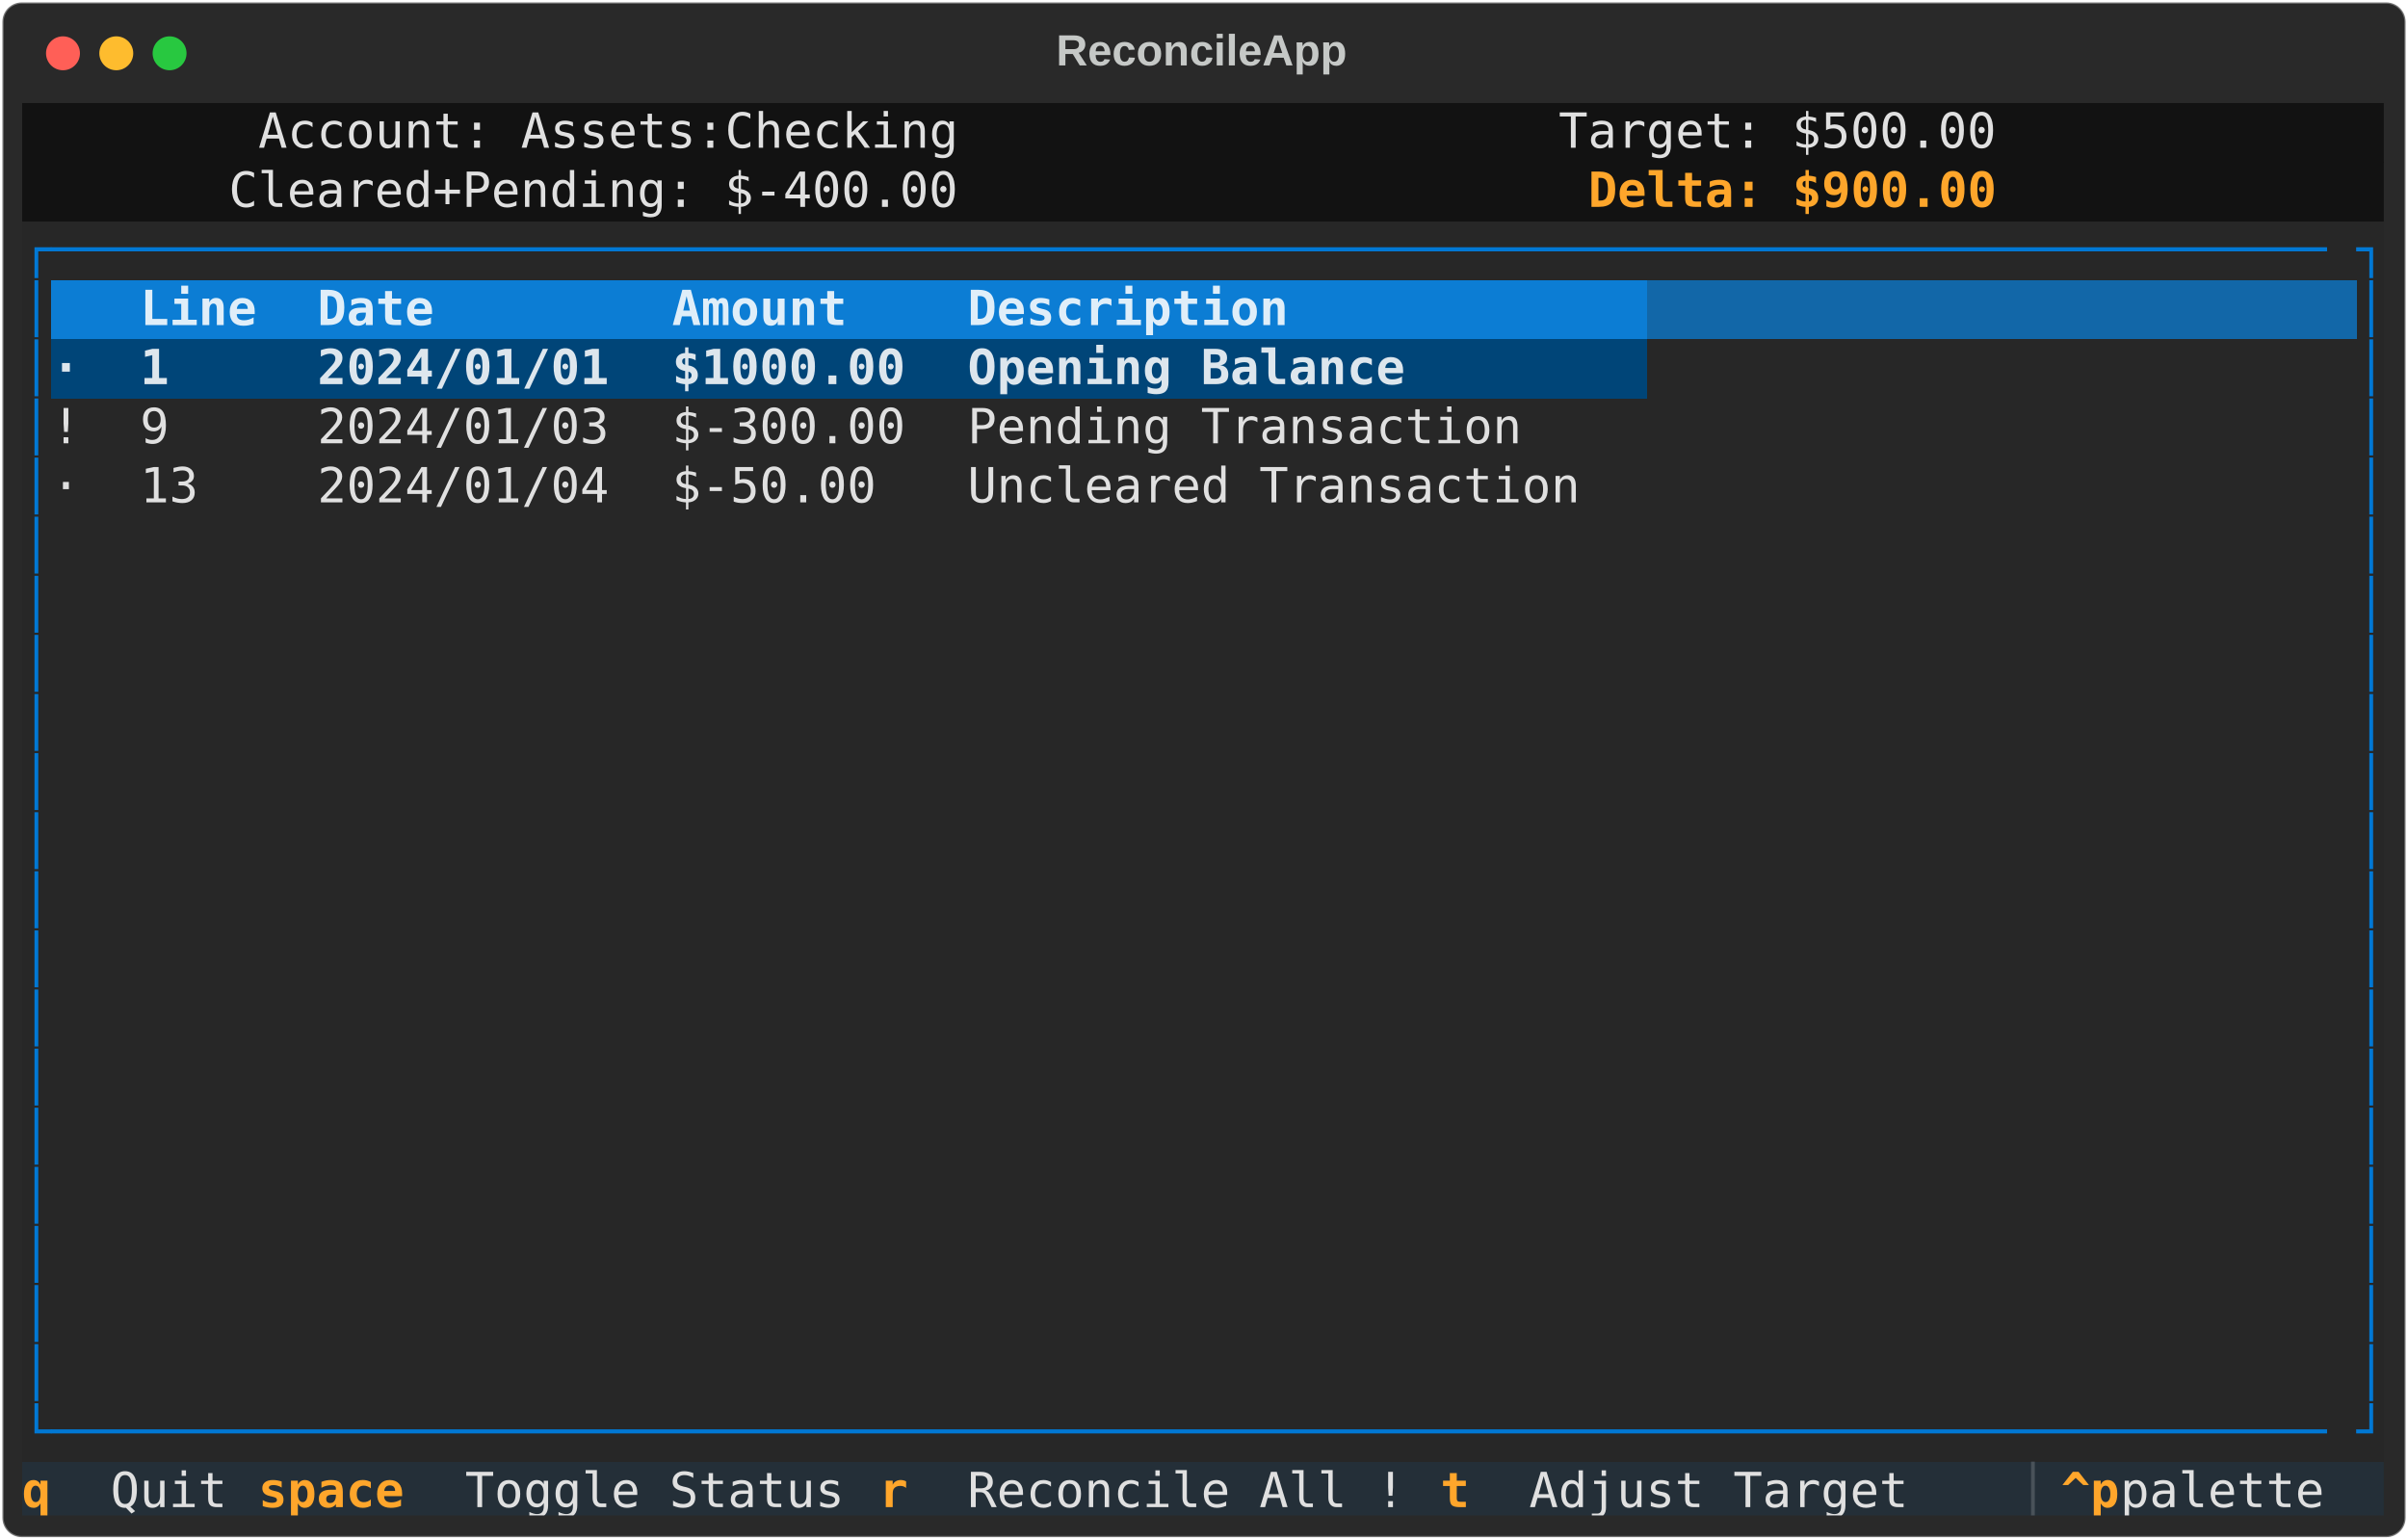
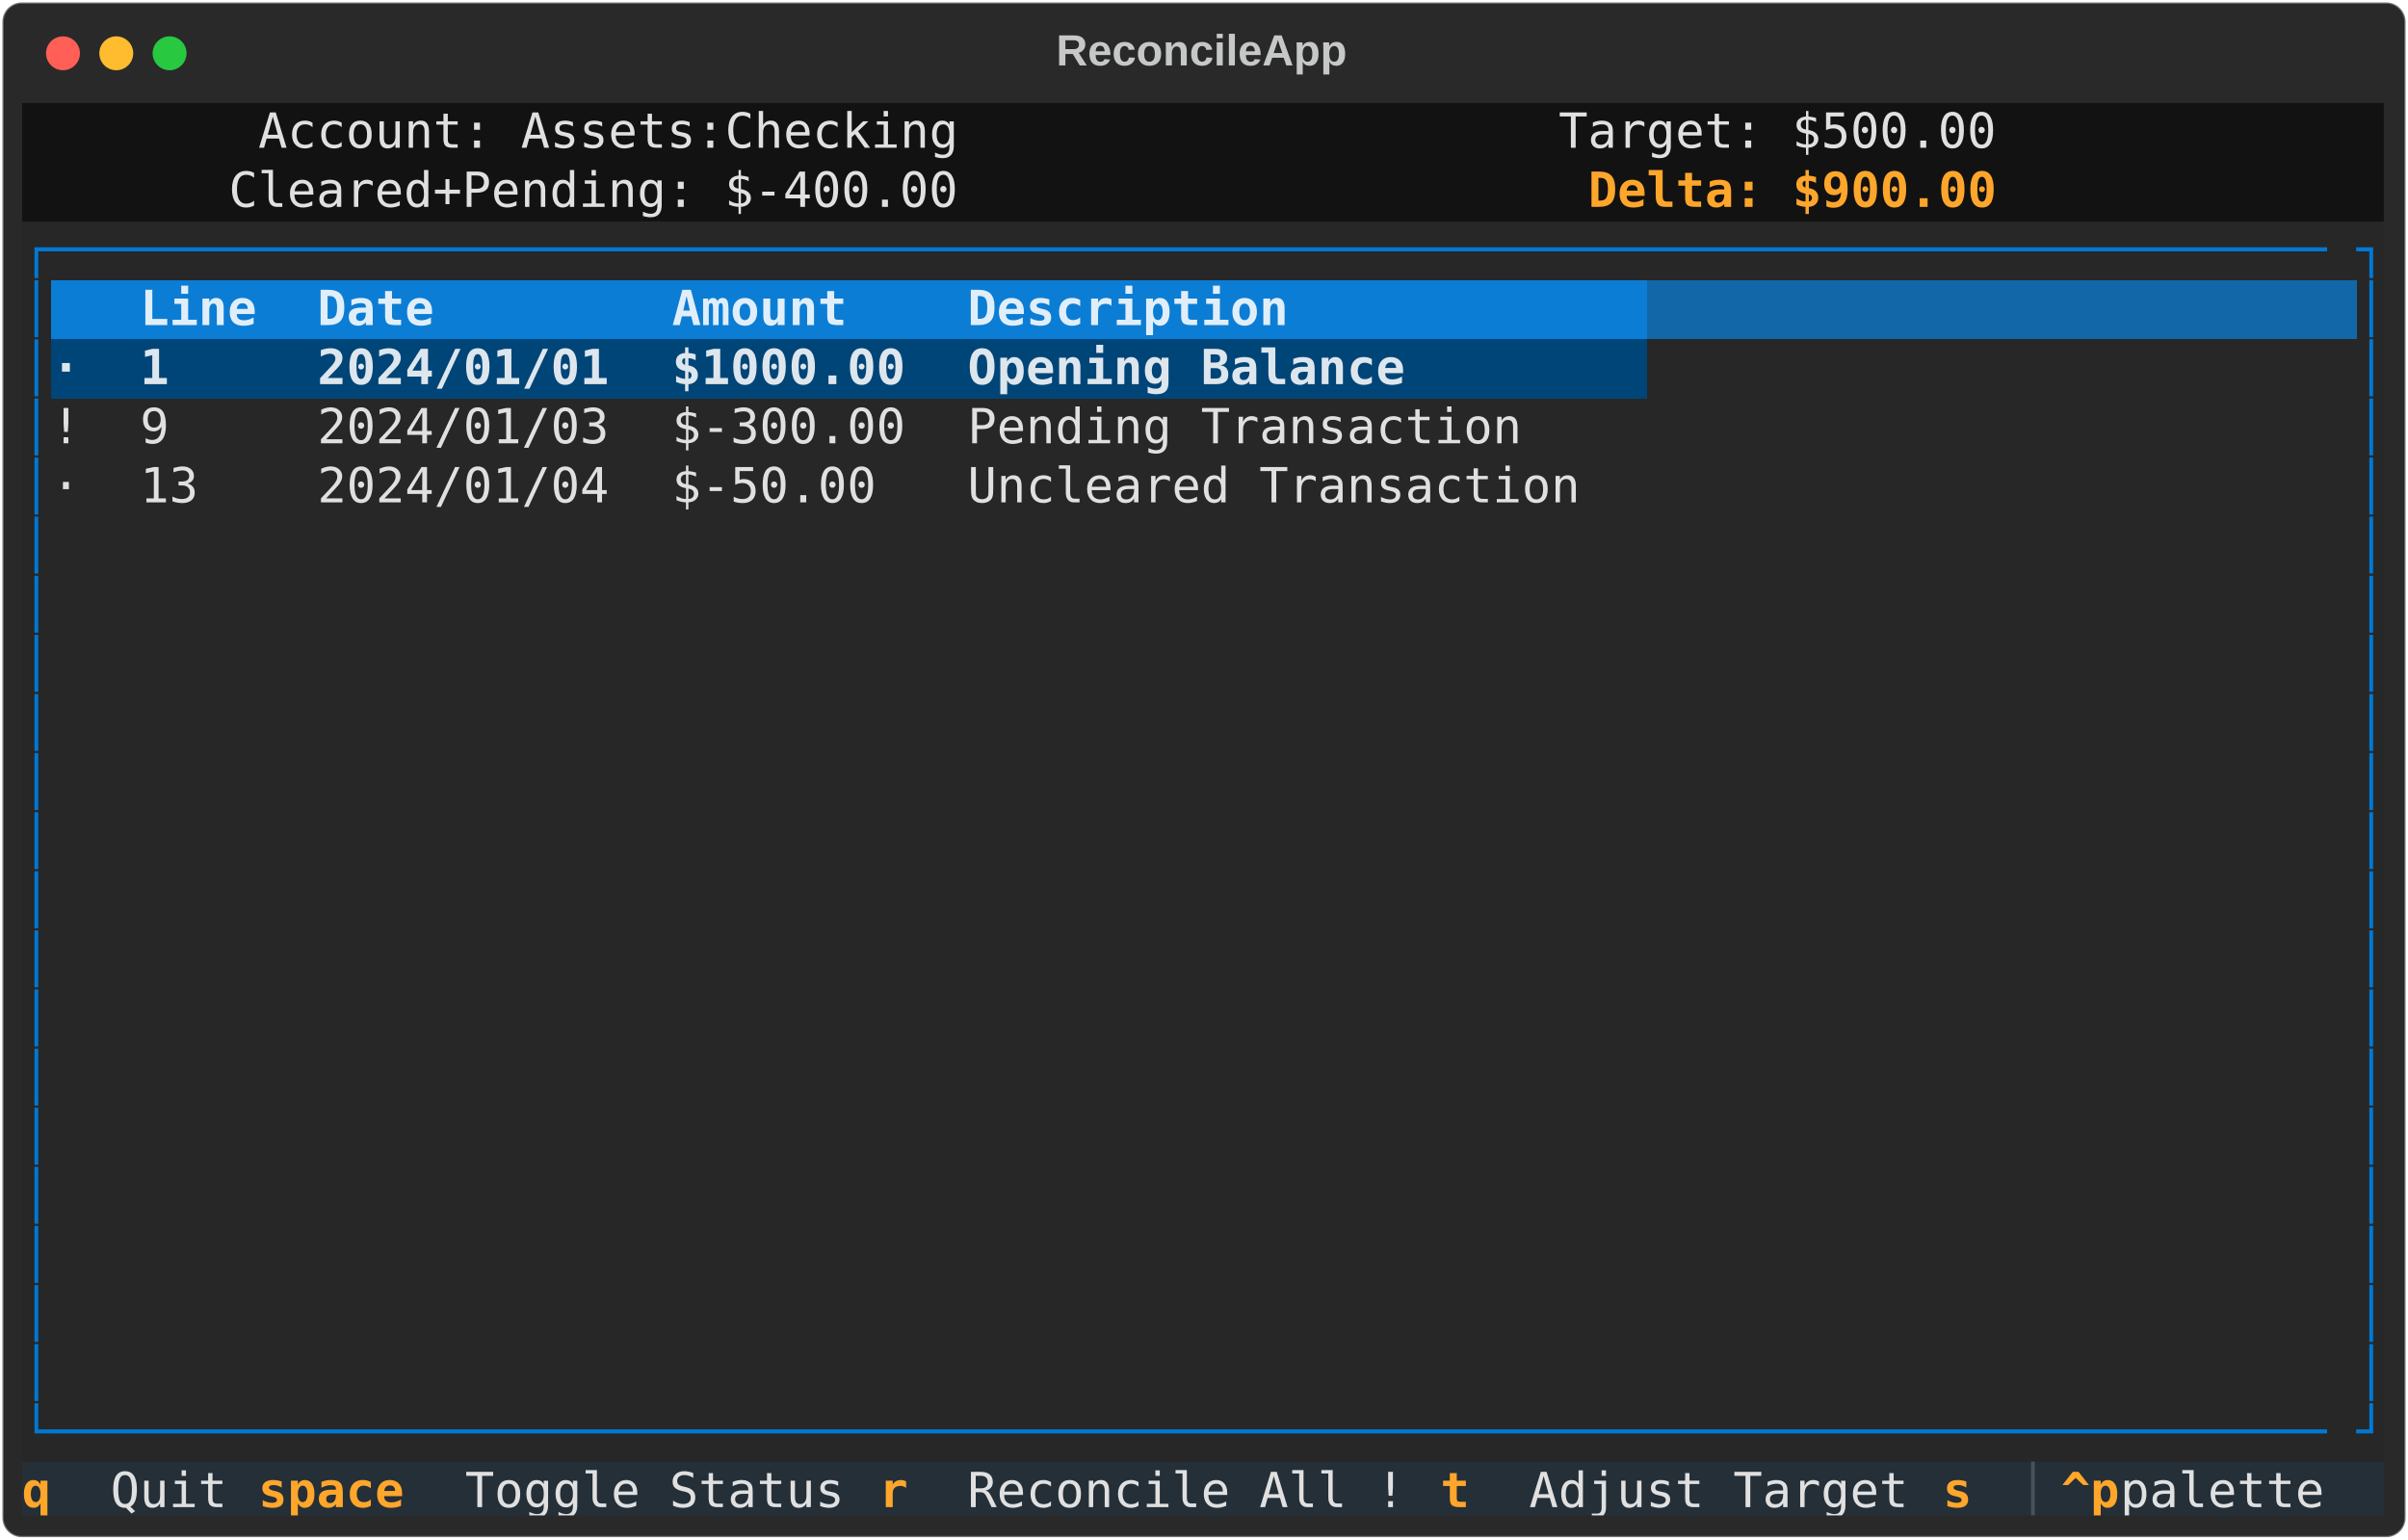
<svg xmlns="http://www.w3.org/2000/svg" class="rich-terminal" viewBox="0 0 994 635.6">
  <style>

    @font-face {
        font-family: "Fira Code";
        src: local("FiraCode-Regular"),
                url("https://cdnjs.cloudflare.com/ajax/libs/firacode/6.2.0/woff2/FiraCode-Regular.woff2") format("woff2"),
                url("https://cdnjs.cloudflare.com/ajax/libs/firacode/6.2.0/woff/FiraCode-Regular.woff") format("woff");
        font-style: normal;
        font-weight: 400;
    }
    @font-face {
        font-family: "Fira Code";
        src: local("FiraCode-Bold"),
                url("https://cdnjs.cloudflare.com/ajax/libs/firacode/6.2.0/woff2/FiraCode-Bold.woff2") format("woff2"),
                url("https://cdnjs.cloudflare.com/ajax/libs/firacode/6.2.0/woff/FiraCode-Bold.woff") format("woff");
        font-style: bold;
        font-weight: 700;
    }

    .terminal-matrix {
        font-family: Fira Code, monospace;
        font-size: 20px;
        line-height: 24.4px;
        font-variant-east-asian: full-width;
    }

    .terminal-title {
        font-size: 18px;
        font-weight: bold;
        font-family: arial;
    }

    .terminal-r1 { fill: #c5c8c6 }
.terminal-r2 { fill: #e0e0e0 }
.terminal-r3 { fill: #fea62b;font-weight: bold }
.terminal-r4 { fill: #0178d4 }
.terminal-r5 { fill: #dfeef9;font-weight: bold }
.terminal-r6 { fill: #dfeef9 }
.terminal-r7 { fill: #dde6ed;font-weight: bold }
.terminal-r8 { fill: #ffa62b;font-weight: bold }
.terminal-r9 { fill: #495259 }
    </style>
  <defs>
    <clipPath id="terminal-clip-terminal">
      <rect x="0" y="0" width="975.0" height="584.6" />
    </clipPath>
    <clipPath id="terminal-line-0">
      <rect x="0" y="1.5" width="976" height="24.65" />
    </clipPath>
    <clipPath id="terminal-line-1">
      <rect x="0" y="25.9" width="976" height="24.65" />
    </clipPath>
    <clipPath id="terminal-line-2">
      <rect x="0" y="50.3" width="976" height="24.65" />
    </clipPath>
    <clipPath id="terminal-line-3">
      <rect x="0" y="74.7" width="976" height="24.65" />
    </clipPath>
    <clipPath id="terminal-line-4">
      <rect x="0" y="99.1" width="976" height="24.65" />
    </clipPath>
    <clipPath id="terminal-line-5">
      <rect x="0" y="123.5" width="976" height="24.65" />
    </clipPath>
    <clipPath id="terminal-line-6">
      <rect x="0" y="147.9" width="976" height="24.65" />
    </clipPath>
    <clipPath id="terminal-line-7">
      <rect x="0" y="172.3" width="976" height="24.65" />
    </clipPath>
    <clipPath id="terminal-line-8">
      <rect x="0" y="196.7" width="976" height="24.65" />
    </clipPath>
    <clipPath id="terminal-line-9">
      <rect x="0" y="221.1" width="976" height="24.65" />
    </clipPath>
    <clipPath id="terminal-line-10">
      <rect x="0" y="245.5" width="976" height="24.65" />
    </clipPath>
    <clipPath id="terminal-line-11">
      <rect x="0" y="269.9" width="976" height="24.65" />
    </clipPath>
    <clipPath id="terminal-line-12">
      <rect x="0" y="294.3" width="976" height="24.65" />
    </clipPath>
    <clipPath id="terminal-line-13">
      <rect x="0" y="318.7" width="976" height="24.65" />
    </clipPath>
    <clipPath id="terminal-line-14">
      <rect x="0" y="343.1" width="976" height="24.65" />
    </clipPath>
    <clipPath id="terminal-line-15">
      <rect x="0" y="367.5" width="976" height="24.65" />
    </clipPath>
    <clipPath id="terminal-line-16">
      <rect x="0" y="391.9" width="976" height="24.65" />
    </clipPath>
    <clipPath id="terminal-line-17">
      <rect x="0" y="416.3" width="976" height="24.65" />
    </clipPath>
    <clipPath id="terminal-line-18">
      <rect x="0" y="440.7" width="976" height="24.65" />
    </clipPath>
    <clipPath id="terminal-line-19">
      <rect x="0" y="465.1" width="976" height="24.65" />
    </clipPath>
    <clipPath id="terminal-line-20">
      <rect x="0" y="489.5" width="976" height="24.65" />
    </clipPath>
    <clipPath id="terminal-line-21">
      <rect x="0" y="513.9" width="976" height="24.65" />
    </clipPath>
    <clipPath id="terminal-line-22">
      <rect x="0" y="538.3" width="976" height="24.65" />
    </clipPath>
  </defs>
  <rect fill="#292929" stroke="rgba(255,255,255,0.35)" stroke-width="1" x="1" y="1" width="992" height="633.6" rx="8" />
  <text class="terminal-title" fill="#c5c8c6" text-anchor="middle" x="496" y="27">ReconcileApp</text>
  <g transform="translate(26,22)">
    <circle cx="0" cy="0" r="7" fill="#ff5f57" />
    <circle cx="22" cy="0" r="7" fill="#febc2e" />
    <circle cx="44" cy="0" r="7" fill="#28c840" />
  </g>
  <g transform="translate(9, 41)" clip-path="url(#terminal-clip-terminal)">
    <rect fill="#121212" x="0" y="1.5" width="97.6" height="24.65" shape-rendering="crispEdges" />
    <rect fill="#121212" x="97.6" y="1.5" width="292.8" height="24.65" shape-rendering="crispEdges" />
    <rect fill="#121212" x="390.4" y="1.5" width="97.6" height="24.65" shape-rendering="crispEdges" />
    <rect fill="#121212" x="488" y="1.5" width="146.4" height="24.65" shape-rendering="crispEdges" />
    <rect fill="#121212" x="634.4" y="1.5" width="183" height="24.65" shape-rendering="crispEdges" />
    <rect fill="#121212" x="817.4" y="1.5" width="158.6" height="24.65" shape-rendering="crispEdges" />
    <rect fill="#121212" x="0" y="25.9" width="85.4" height="24.65" shape-rendering="crispEdges" />
    <rect fill="#121212" x="85.4" y="25.9" width="305" height="24.65" shape-rendering="crispEdges" />
    <rect fill="#121212" x="390.4" y="25.9" width="97.6" height="24.65" shape-rendering="crispEdges" />
    <rect fill="#121212" x="488" y="25.9" width="158.6" height="24.65" shape-rendering="crispEdges" />
    <rect fill="#121212" x="646.6" y="25.9" width="170.8" height="24.65" shape-rendering="crispEdges" />
    <rect fill="#121212" x="817.4" y="25.9" width="158.6" height="24.65" shape-rendering="crispEdges" />
    <rect fill="#272727" x="0" y="50.3" width="12.2" height="24.65" shape-rendering="crispEdges" />
    <rect fill="#272727" x="12.2" y="50.3" width="951.6" height="24.65" shape-rendering="crispEdges" />
    <rect fill="#272727" x="963.8" y="50.3" width="12.2" height="24.65" shape-rendering="crispEdges" />
    <rect fill="#272727" x="0" y="74.7" width="12.2" height="24.65" shape-rendering="crispEdges" />
    <rect fill="#0c7dd4" x="12.2" y="74.7" width="36.6" height="24.65" shape-rendering="crispEdges" />
    <rect fill="#0c7dd4" x="48.8" y="74.7" width="73.2" height="24.65" shape-rendering="crispEdges" />
    <rect fill="#0c7dd4" x="122" y="74.7" width="146.4" height="24.65" shape-rendering="crispEdges" />
    <rect fill="#0c7dd4" x="268.4" y="74.7" width="122" height="24.65" shape-rendering="crispEdges" />
    <rect fill="#0c7dd4" x="390.4" y="74.7" width="280.6" height="24.65" shape-rendering="crispEdges" />
    <rect fill="#1267a8" x="671" y="74.7" width="292.8" height="24.65" shape-rendering="crispEdges" />
    <rect fill="#272727" x="963.8" y="74.7" width="12.2" height="24.65" shape-rendering="crispEdges" />
    <rect fill="#272727" x="0" y="99.1" width="12.2" height="24.65" shape-rendering="crispEdges" />
    <rect fill="#004578" x="12.2" y="99.1" width="36.6" height="24.65" shape-rendering="crispEdges" />
    <rect fill="#004578" x="48.8" y="99.1" width="73.2" height="24.65" shape-rendering="crispEdges" />
    <rect fill="#004578" x="122" y="99.1" width="146.4" height="24.65" shape-rendering="crispEdges" />
    <rect fill="#004578" x="268.4" y="99.1" width="122" height="24.65" shape-rendering="crispEdges" />
    <rect fill="#004578" x="390.4" y="99.1" width="280.6" height="24.65" shape-rendering="crispEdges" />
    <rect fill="#272727" x="671" y="99.1" width="292.8" height="24.65" shape-rendering="crispEdges" />
    <rect fill="#272727" x="963.8" y="99.1" width="12.2" height="24.65" shape-rendering="crispEdges" />
    <rect fill="#272727" x="0" y="123.5" width="12.2" height="24.65" shape-rendering="crispEdges" />
    <rect fill="#272727" x="12.2" y="123.5" width="36.6" height="24.65" shape-rendering="crispEdges" />
    <rect fill="#272727" x="48.8" y="123.5" width="73.2" height="24.65" shape-rendering="crispEdges" />
    <rect fill="#272727" x="122" y="123.5" width="146.4" height="24.65" shape-rendering="crispEdges" />
    <rect fill="#272727" x="268.4" y="123.5" width="122" height="24.65" shape-rendering="crispEdges" />
    <rect fill="#272727" x="390.4" y="123.5" width="280.6" height="24.65" shape-rendering="crispEdges" />
    <rect fill="#272727" x="671" y="123.5" width="292.8" height="24.65" shape-rendering="crispEdges" />
    <rect fill="#272727" x="963.8" y="123.5" width="12.2" height="24.65" shape-rendering="crispEdges" />
    <rect fill="#272727" x="0" y="147.9" width="12.2" height="24.65" shape-rendering="crispEdges" />
    <rect fill="#272727" x="12.2" y="147.9" width="36.6" height="24.65" shape-rendering="crispEdges" />
    <rect fill="#272727" x="48.8" y="147.9" width="73.2" height="24.65" shape-rendering="crispEdges" />
    <rect fill="#272727" x="122" y="147.9" width="146.4" height="24.65" shape-rendering="crispEdges" />
    <rect fill="#272727" x="268.4" y="147.9" width="122" height="24.65" shape-rendering="crispEdges" />
    <rect fill="#272727" x="390.4" y="147.9" width="280.6" height="24.65" shape-rendering="crispEdges" />
    <rect fill="#272727" x="671" y="147.9" width="292.8" height="24.65" shape-rendering="crispEdges" />
    <rect fill="#272727" x="963.8" y="147.9" width="12.2" height="24.65" shape-rendering="crispEdges" />
    <rect fill="#272727" x="0" y="172.3" width="12.2" height="24.65" shape-rendering="crispEdges" />
    <rect fill="#272727" x="12.2" y="172.3" width="951.6" height="24.65" shape-rendering="crispEdges" />
    <rect fill="#272727" x="963.8" y="172.3" width="12.2" height="24.65" shape-rendering="crispEdges" />
    <rect fill="#272727" x="0" y="196.7" width="12.2" height="24.65" shape-rendering="crispEdges" />
    <rect fill="#272727" x="12.2" y="196.7" width="951.6" height="24.65" shape-rendering="crispEdges" />
    <rect fill="#272727" x="963.8" y="196.7" width="12.2" height="24.65" shape-rendering="crispEdges" />
    <rect fill="#272727" x="0" y="221.1" width="12.2" height="24.65" shape-rendering="crispEdges" />
    <rect fill="#272727" x="12.2" y="221.1" width="951.6" height="24.65" shape-rendering="crispEdges" />
    <rect fill="#272727" x="963.8" y="221.1" width="12.2" height="24.65" shape-rendering="crispEdges" />
    <rect fill="#272727" x="0" y="245.5" width="12.2" height="24.65" shape-rendering="crispEdges" />
    <rect fill="#272727" x="12.2" y="245.5" width="951.6" height="24.65" shape-rendering="crispEdges" />
    <rect fill="#272727" x="963.8" y="245.5" width="12.2" height="24.65" shape-rendering="crispEdges" />
    <rect fill="#272727" x="0" y="269.9" width="12.2" height="24.65" shape-rendering="crispEdges" />
    <rect fill="#272727" x="12.2" y="269.9" width="951.6" height="24.65" shape-rendering="crispEdges" />
    <rect fill="#272727" x="963.8" y="269.9" width="12.2" height="24.65" shape-rendering="crispEdges" />
    <rect fill="#272727" x="0" y="294.3" width="12.2" height="24.65" shape-rendering="crispEdges" />
    <rect fill="#272727" x="12.2" y="294.3" width="951.6" height="24.65" shape-rendering="crispEdges" />
    <rect fill="#272727" x="963.8" y="294.3" width="12.2" height="24.65" shape-rendering="crispEdges" />
    <rect fill="#272727" x="0" y="318.7" width="12.2" height="24.65" shape-rendering="crispEdges" />
    <rect fill="#272727" x="12.2" y="318.7" width="951.6" height="24.65" shape-rendering="crispEdges" />
    <rect fill="#272727" x="963.8" y="318.7" width="12.2" height="24.65" shape-rendering="crispEdges" />
    <rect fill="#272727" x="0" y="343.1" width="12.2" height="24.65" shape-rendering="crispEdges" />
    <rect fill="#272727" x="12.2" y="343.1" width="951.6" height="24.65" shape-rendering="crispEdges" />
    <rect fill="#272727" x="963.8" y="343.1" width="12.2" height="24.65" shape-rendering="crispEdges" />
    <rect fill="#272727" x="0" y="367.5" width="12.2" height="24.65" shape-rendering="crispEdges" />
    <rect fill="#272727" x="12.2" y="367.5" width="951.6" height="24.65" shape-rendering="crispEdges" />
    <rect fill="#272727" x="963.8" y="367.5" width="12.2" height="24.65" shape-rendering="crispEdges" />
    <rect fill="#272727" x="0" y="391.9" width="12.2" height="24.65" shape-rendering="crispEdges" />
    <rect fill="#272727" x="12.2" y="391.9" width="951.6" height="24.65" shape-rendering="crispEdges" />
    <rect fill="#272727" x="963.8" y="391.9" width="12.2" height="24.65" shape-rendering="crispEdges" />
    <rect fill="#272727" x="0" y="416.3" width="12.2" height="24.65" shape-rendering="crispEdges" />
    <rect fill="#272727" x="12.2" y="416.3" width="951.6" height="24.65" shape-rendering="crispEdges" />
    <rect fill="#272727" x="963.8" y="416.3" width="12.2" height="24.65" shape-rendering="crispEdges" />
    <rect fill="#272727" x="0" y="440.7" width="12.2" height="24.65" shape-rendering="crispEdges" />
    <rect fill="#272727" x="12.2" y="440.7" width="951.6" height="24.65" shape-rendering="crispEdges" />
    <rect fill="#272727" x="963.8" y="440.7" width="12.2" height="24.65" shape-rendering="crispEdges" />
    <rect fill="#272727" x="0" y="465.1" width="12.2" height="24.65" shape-rendering="crispEdges" />
    <rect fill="#272727" x="12.2" y="465.1" width="951.6" height="24.65" shape-rendering="crispEdges" />
    <rect fill="#272727" x="963.8" y="465.1" width="12.2" height="24.65" shape-rendering="crispEdges" />
    <rect fill="#272727" x="0" y="489.5" width="12.2" height="24.65" shape-rendering="crispEdges" />
    <rect fill="#272727" x="12.2" y="489.5" width="951.6" height="24.65" shape-rendering="crispEdges" />
    <rect fill="#272727" x="963.8" y="489.5" width="12.2" height="24.65" shape-rendering="crispEdges" />
    <rect fill="#272727" x="0" y="513.9" width="12.2" height="24.65" shape-rendering="crispEdges" />
    <rect fill="#272727" x="12.2" y="513.9" width="951.6" height="24.65" shape-rendering="crispEdges" />
    <rect fill="#272727" x="963.8" y="513.9" width="12.2" height="24.65" shape-rendering="crispEdges" />
    <rect fill="#272727" x="0" y="538.3" width="12.2" height="24.65" shape-rendering="crispEdges" />
    <rect fill="#272727" x="12.2" y="538.3" width="951.6" height="24.65" shape-rendering="crispEdges" />
    <rect fill="#272727" x="963.8" y="538.3" width="12.2" height="24.65" shape-rendering="crispEdges" />
    <rect fill="#242f38" x="0" y="562.7" width="36.6" height="24.65" shape-rendering="crispEdges" />
    <rect fill="#242f38" x="36.6" y="562.7" width="61" height="24.65" shape-rendering="crispEdges" />
    <rect fill="#242f38" x="97.6" y="562.7" width="85.4" height="24.65" shape-rendering="crispEdges" />
    <rect fill="#242f38" x="183" y="562.7" width="170.8" height="24.65" shape-rendering="crispEdges" />
    <rect fill="#242f38" x="353.8" y="562.7" width="36.6" height="24.65" shape-rendering="crispEdges" />
    <rect fill="#242f38" x="390.4" y="562.7" width="195.2" height="24.65" shape-rendering="crispEdges" />
    <rect fill="#242f38" x="585.6" y="562.7" width="36.6" height="24.65" shape-rendering="crispEdges" />
    <rect fill="#242f38" x="622.2" y="562.7" width="170.8" height="24.65" shape-rendering="crispEdges" />
    <rect fill="#242f38" x="793" y="562.7" width="36.6" height="24.65" shape-rendering="crispEdges" />
    <rect fill="#242f38" x="829.6" y="562.7" width="12.2" height="24.65" shape-rendering="crispEdges" />
    <rect fill="#242f38" x="841.8" y="562.7" width="24.4" height="24.65" shape-rendering="crispEdges" />
    <rect fill="#242f38" x="866.2" y="562.7" width="97.6" height="24.65" shape-rendering="crispEdges" />
    <rect fill="#242f38" x="963.8" y="562.7" width="12.2" height="24.65" shape-rendering="crispEdges" />
    <g class="terminal-matrix">
      <text class="terminal-r2" x="97.6" y="20" textLength="292.8" clip-path="url(#terminal-line-0)">Account: Assets:Checking</text>
      <text class="terminal-r2" x="634.4" y="20" textLength="183" clip-path="url(#terminal-line-0)">Target: $500.00</text>
      <text class="terminal-r1" x="976" y="20" textLength="12.2" clip-path="url(#terminal-line-0)">
</text>
      <text class="terminal-r2" x="85.4" y="44.4" textLength="305" clip-path="url(#terminal-line-1)">Cleared+Pending: $-400.00</text>
      <text class="terminal-r3" x="646.6" y="44.4" textLength="170.8" clip-path="url(#terminal-line-1)">Delta: $900.00</text>
      <text class="terminal-r1" x="976" y="44.4" textLength="12.2" clip-path="url(#terminal-line-1)">
</text>
      <text class="terminal-r4" x="0" y="68.8" textLength="12.2" clip-path="url(#terminal-line-2)">┌</text>
      <text class="terminal-r4" x="12.2" y="68.8" textLength="951.6" clip-path="url(#terminal-line-2)">──────────────────────────────────────────────────────────────────────────────</text>
      <text class="terminal-r4" x="963.8" y="68.8" textLength="12.2" clip-path="url(#terminal-line-2)">┐</text>
      <text class="terminal-r1" x="976" y="68.8" textLength="12.2" clip-path="url(#terminal-line-2)">
</text>
      <text class="terminal-r4" x="0" y="93.2" textLength="12.2" clip-path="url(#terminal-line-3)">│</text>
      <text class="terminal-r5" x="48.8" y="93.2" textLength="73.2" clip-path="url(#terminal-line-3)"> Line </text>
      <text class="terminal-r5" x="122" y="93.2" textLength="146.4" clip-path="url(#terminal-line-3)"> Date       </text>
      <text class="terminal-r5" x="268.4" y="93.2" textLength="122" clip-path="url(#terminal-line-3)"> Amount   </text>
      <text class="terminal-r5" x="390.4" y="93.2" textLength="280.6" clip-path="url(#terminal-line-3)"> Description           </text>
      <text class="terminal-r4" x="963.8" y="93.2" textLength="12.2" clip-path="url(#terminal-line-3)">│</text>
      <text class="terminal-r1" x="976" y="93.2" textLength="12.2" clip-path="url(#terminal-line-3)">
</text>
      <text class="terminal-r4" x="0" y="117.6" textLength="12.2" clip-path="url(#terminal-line-4)">│</text>
      <text class="terminal-r7" x="12.2" y="117.6" textLength="36.6" clip-path="url(#terminal-line-4)"> · </text>
      <text class="terminal-r7" x="48.8" y="117.6" textLength="73.2" clip-path="url(#terminal-line-4)"> 1    </text>
      <text class="terminal-r7" x="122" y="117.6" textLength="146.4" clip-path="url(#terminal-line-4)"> 2024/01/01 </text>
      <text class="terminal-r7" x="268.4" y="117.6" textLength="122" clip-path="url(#terminal-line-4)"> $1000.00 </text>
      <text class="terminal-r7" x="390.4" y="117.6" textLength="280.6" clip-path="url(#terminal-line-4)"> Opening Balance       </text>
      <text class="terminal-r4" x="963.8" y="117.6" textLength="12.2" clip-path="url(#terminal-line-4)">│</text>
      <text class="terminal-r1" x="976" y="117.6" textLength="12.2" clip-path="url(#terminal-line-4)">
</text>
      <text class="terminal-r4" x="0" y="142" textLength="12.2" clip-path="url(#terminal-line-5)">│</text>
      <text class="terminal-r2" x="12.2" y="142" textLength="36.6" clip-path="url(#terminal-line-5)"> ! </text>
      <text class="terminal-r2" x="48.8" y="142" textLength="73.2" clip-path="url(#terminal-line-5)"> 9    </text>
      <text class="terminal-r2" x="122" y="142" textLength="146.4" clip-path="url(#terminal-line-5)"> 2024/01/03 </text>
      <text class="terminal-r2" x="268.4" y="142" textLength="122" clip-path="url(#terminal-line-5)"> $-300.00 </text>
      <text class="terminal-r2" x="390.4" y="142" textLength="280.6" clip-path="url(#terminal-line-5)"> Pending Transaction   </text>
      <text class="terminal-r4" x="963.8" y="142" textLength="12.2" clip-path="url(#terminal-line-5)">│</text>
      <text class="terminal-r1" x="976" y="142" textLength="12.2" clip-path="url(#terminal-line-5)">
</text>
      <text class="terminal-r4" x="0" y="166.4" textLength="12.2" clip-path="url(#terminal-line-6)">│</text>
      <text class="terminal-r2" x="12.2" y="166.4" textLength="36.6" clip-path="url(#terminal-line-6)"> · </text>
      <text class="terminal-r2" x="48.8" y="166.4" textLength="73.2" clip-path="url(#terminal-line-6)"> 13   </text>
      <text class="terminal-r2" x="122" y="166.4" textLength="146.4" clip-path="url(#terminal-line-6)"> 2024/01/04 </text>
      <text class="terminal-r2" x="268.4" y="166.4" textLength="122" clip-path="url(#terminal-line-6)"> $-50.00  </text>
      <text class="terminal-r2" x="390.4" y="166.4" textLength="280.6" clip-path="url(#terminal-line-6)"> Uncleared Transaction </text>
      <text class="terminal-r4" x="963.8" y="166.4" textLength="12.2" clip-path="url(#terminal-line-6)">│</text>
      <text class="terminal-r1" x="976" y="166.4" textLength="12.2" clip-path="url(#terminal-line-6)">
</text>
      <text class="terminal-r4" x="0" y="190.8" textLength="12.2" clip-path="url(#terminal-line-7)">│</text>
      <text class="terminal-r4" x="963.8" y="190.8" textLength="12.2" clip-path="url(#terminal-line-7)">│</text>
      <text class="terminal-r1" x="976" y="190.8" textLength="12.2" clip-path="url(#terminal-line-7)">
</text>
      <text class="terminal-r4" x="0" y="215.2" textLength="12.2" clip-path="url(#terminal-line-8)">│</text>
      <text class="terminal-r4" x="963.8" y="215.2" textLength="12.2" clip-path="url(#terminal-line-8)">│</text>
      <text class="terminal-r1" x="976" y="215.2" textLength="12.2" clip-path="url(#terminal-line-8)">
</text>
      <text class="terminal-r4" x="0" y="239.6" textLength="12.2" clip-path="url(#terminal-line-9)">│</text>
      <text class="terminal-r4" x="963.8" y="239.6" textLength="12.2" clip-path="url(#terminal-line-9)">│</text>
      <text class="terminal-r1" x="976" y="239.6" textLength="12.2" clip-path="url(#terminal-line-9)">
</text>
      <text class="terminal-r4" x="0" y="264" textLength="12.2" clip-path="url(#terminal-line-10)">│</text>
      <text class="terminal-r4" x="963.8" y="264" textLength="12.2" clip-path="url(#terminal-line-10)">│</text>
      <text class="terminal-r1" x="976" y="264" textLength="12.2" clip-path="url(#terminal-line-10)">
</text>
      <text class="terminal-r4" x="0" y="288.4" textLength="12.2" clip-path="url(#terminal-line-11)">│</text>
      <text class="terminal-r4" x="963.8" y="288.4" textLength="12.2" clip-path="url(#terminal-line-11)">│</text>
      <text class="terminal-r1" x="976" y="288.4" textLength="12.2" clip-path="url(#terminal-line-11)">
</text>
      <text class="terminal-r4" x="0" y="312.8" textLength="12.2" clip-path="url(#terminal-line-12)">│</text>
      <text class="terminal-r4" x="963.8" y="312.8" textLength="12.2" clip-path="url(#terminal-line-12)">│</text>
      <text class="terminal-r1" x="976" y="312.8" textLength="12.2" clip-path="url(#terminal-line-12)">
</text>
      <text class="terminal-r4" x="0" y="337.2" textLength="12.2" clip-path="url(#terminal-line-13)">│</text>
      <text class="terminal-r4" x="963.8" y="337.2" textLength="12.2" clip-path="url(#terminal-line-13)">│</text>
      <text class="terminal-r1" x="976" y="337.2" textLength="12.2" clip-path="url(#terminal-line-13)">
</text>
      <text class="terminal-r4" x="0" y="361.6" textLength="12.2" clip-path="url(#terminal-line-14)">│</text>
      <text class="terminal-r4" x="963.8" y="361.6" textLength="12.2" clip-path="url(#terminal-line-14)">│</text>
      <text class="terminal-r1" x="976" y="361.6" textLength="12.2" clip-path="url(#terminal-line-14)">
</text>
      <text class="terminal-r4" x="0" y="386" textLength="12.2" clip-path="url(#terminal-line-15)">│</text>
      <text class="terminal-r4" x="963.8" y="386" textLength="12.2" clip-path="url(#terminal-line-15)">│</text>
      <text class="terminal-r1" x="976" y="386" textLength="12.2" clip-path="url(#terminal-line-15)">
</text>
      <text class="terminal-r4" x="0" y="410.4" textLength="12.2" clip-path="url(#terminal-line-16)">│</text>
      <text class="terminal-r4" x="963.8" y="410.4" textLength="12.2" clip-path="url(#terminal-line-16)">│</text>
      <text class="terminal-r1" x="976" y="410.4" textLength="12.2" clip-path="url(#terminal-line-16)">
</text>
      <text class="terminal-r4" x="0" y="434.8" textLength="12.2" clip-path="url(#terminal-line-17)">│</text>
      <text class="terminal-r4" x="963.8" y="434.8" textLength="12.2" clip-path="url(#terminal-line-17)">│</text>
      <text class="terminal-r1" x="976" y="434.8" textLength="12.2" clip-path="url(#terminal-line-17)">
</text>
      <text class="terminal-r4" x="0" y="459.2" textLength="12.2" clip-path="url(#terminal-line-18)">│</text>
      <text class="terminal-r4" x="963.8" y="459.2" textLength="12.2" clip-path="url(#terminal-line-18)">│</text>
      <text class="terminal-r1" x="976" y="459.2" textLength="12.2" clip-path="url(#terminal-line-18)">
</text>
      <text class="terminal-r4" x="0" y="483.6" textLength="12.2" clip-path="url(#terminal-line-19)">│</text>
      <text class="terminal-r4" x="963.8" y="483.6" textLength="12.2" clip-path="url(#terminal-line-19)">│</text>
      <text class="terminal-r1" x="976" y="483.6" textLength="12.2" clip-path="url(#terminal-line-19)">
</text>
      <text class="terminal-r4" x="0" y="508" textLength="12.2" clip-path="url(#terminal-line-20)">│</text>
      <text class="terminal-r4" x="963.8" y="508" textLength="12.2" clip-path="url(#terminal-line-20)">│</text>
      <text class="terminal-r1" x="976" y="508" textLength="12.2" clip-path="url(#terminal-line-20)">
</text>
      <text class="terminal-r4" x="0" y="532.4" textLength="12.2" clip-path="url(#terminal-line-21)">│</text>
      <text class="terminal-r4" x="963.8" y="532.4" textLength="12.2" clip-path="url(#terminal-line-21)">│</text>
      <text class="terminal-r1" x="976" y="532.4" textLength="12.2" clip-path="url(#terminal-line-21)">
</text>
      <text class="terminal-r4" x="0" y="556.8" textLength="12.2" clip-path="url(#terminal-line-22)">└</text>
      <text class="terminal-r4" x="12.2" y="556.8" textLength="951.6" clip-path="url(#terminal-line-22)">──────────────────────────────────────────────────────────────────────────────</text>
      <text class="terminal-r4" x="963.8" y="556.8" textLength="12.2" clip-path="url(#terminal-line-22)">┘</text>
      <text class="terminal-r1" x="976" y="556.8" textLength="12.2" clip-path="url(#terminal-line-22)">
</text>
      <text class="terminal-r8" x="0" y="581.2" textLength="36.6" clip-path="url(#terminal-line-23)"> q </text>
      <text class="terminal-r2" x="36.6" y="581.2" textLength="61" clip-path="url(#terminal-line-23)">Quit </text>
      <text class="terminal-r8" x="97.6" y="581.2" textLength="85.4" clip-path="url(#terminal-line-23)"> space </text>
      <text class="terminal-r2" x="183" y="581.2" textLength="170.8" clip-path="url(#terminal-line-23)">Toggle Status </text>
      <text class="terminal-r8" x="353.8" y="581.2" textLength="36.6" clip-path="url(#terminal-line-23)"> r </text>
      <text class="terminal-r2" x="390.4" y="581.2" textLength="195.2" clip-path="url(#terminal-line-23)">Reconcile All ! </text>
      <text class="terminal-r8" x="585.6" y="581.2" textLength="36.6" clip-path="url(#terminal-line-23)"> t </text>
      <text class="terminal-r2" x="622.2" y="581.2" textLength="170.8" clip-path="url(#terminal-line-23)">Adjust Target </text>
+       <text class="terminal-r8" x="793" y="581.2" textLength="36.6" clip-path="url(#terminal-line-23)"> s </text>
      <text class="terminal-r9" x="829.6" y="581.2" textLength="12.2" clip-path="url(#terminal-line-23)">▏</text>
      <text class="terminal-r8" x="841.8" y="581.2" textLength="24.4" clip-path="url(#terminal-line-23)">^p</text>
      <text class="terminal-r2" x="866.2" y="581.2" textLength="97.6" clip-path="url(#terminal-line-23)"> palette</text>
    </g>
  </g>
</svg>
